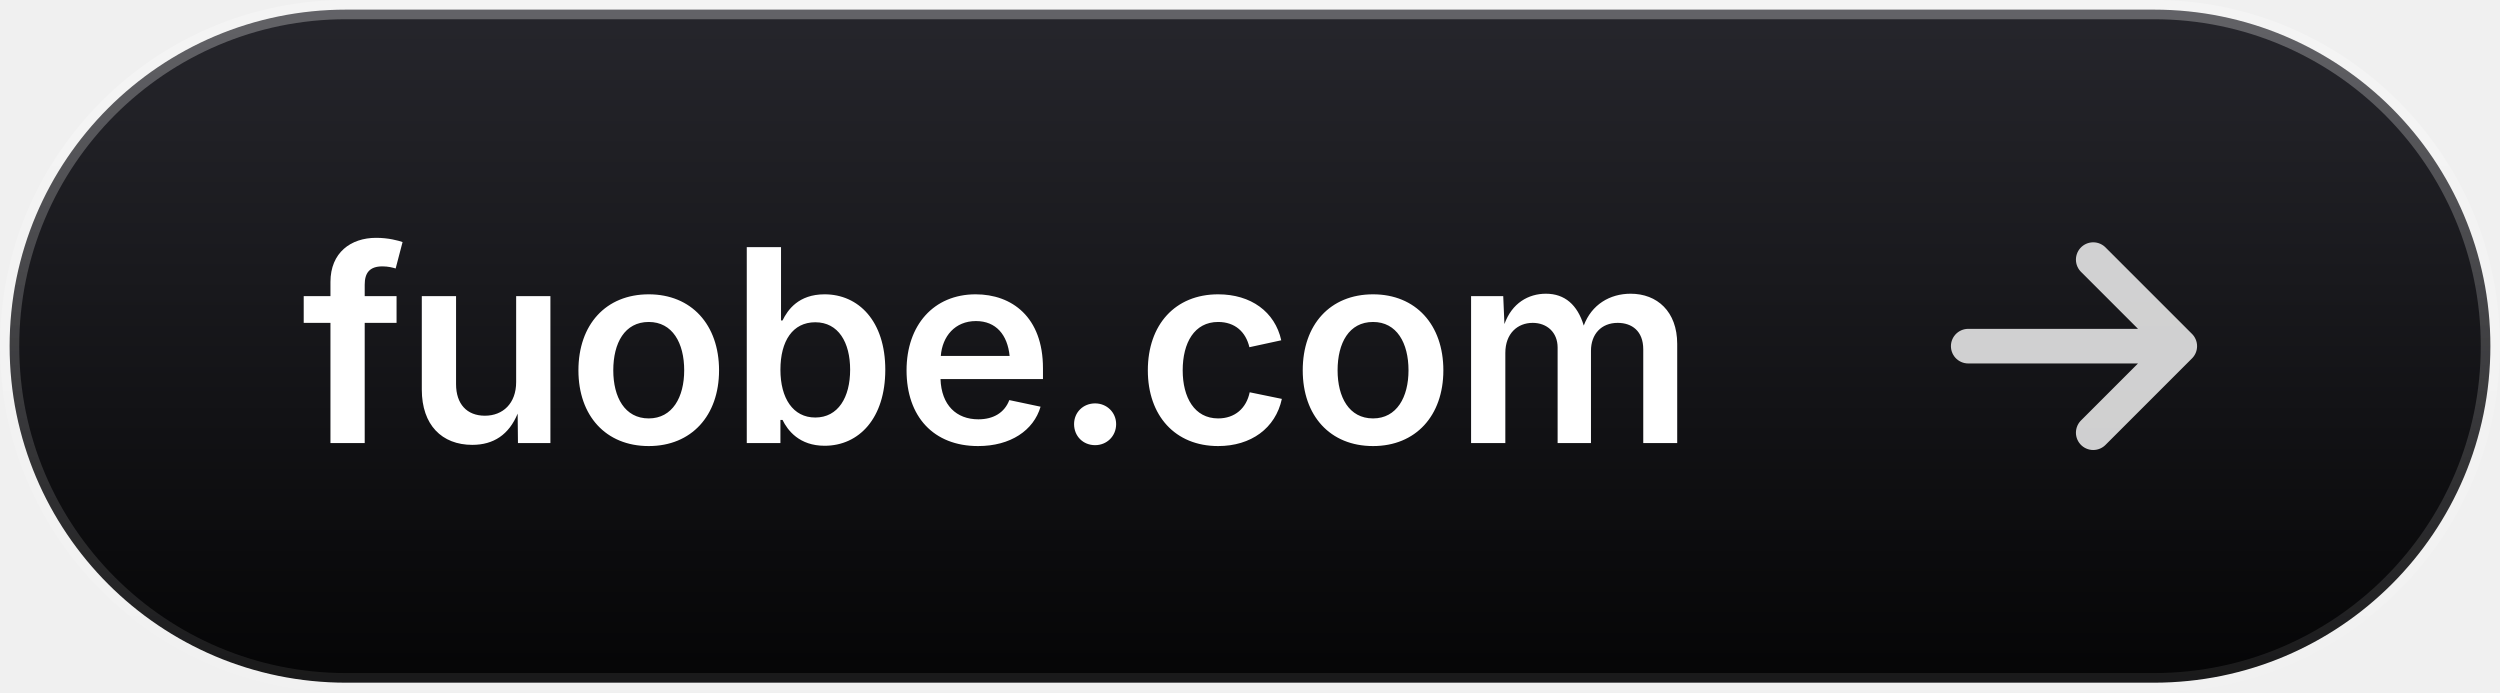
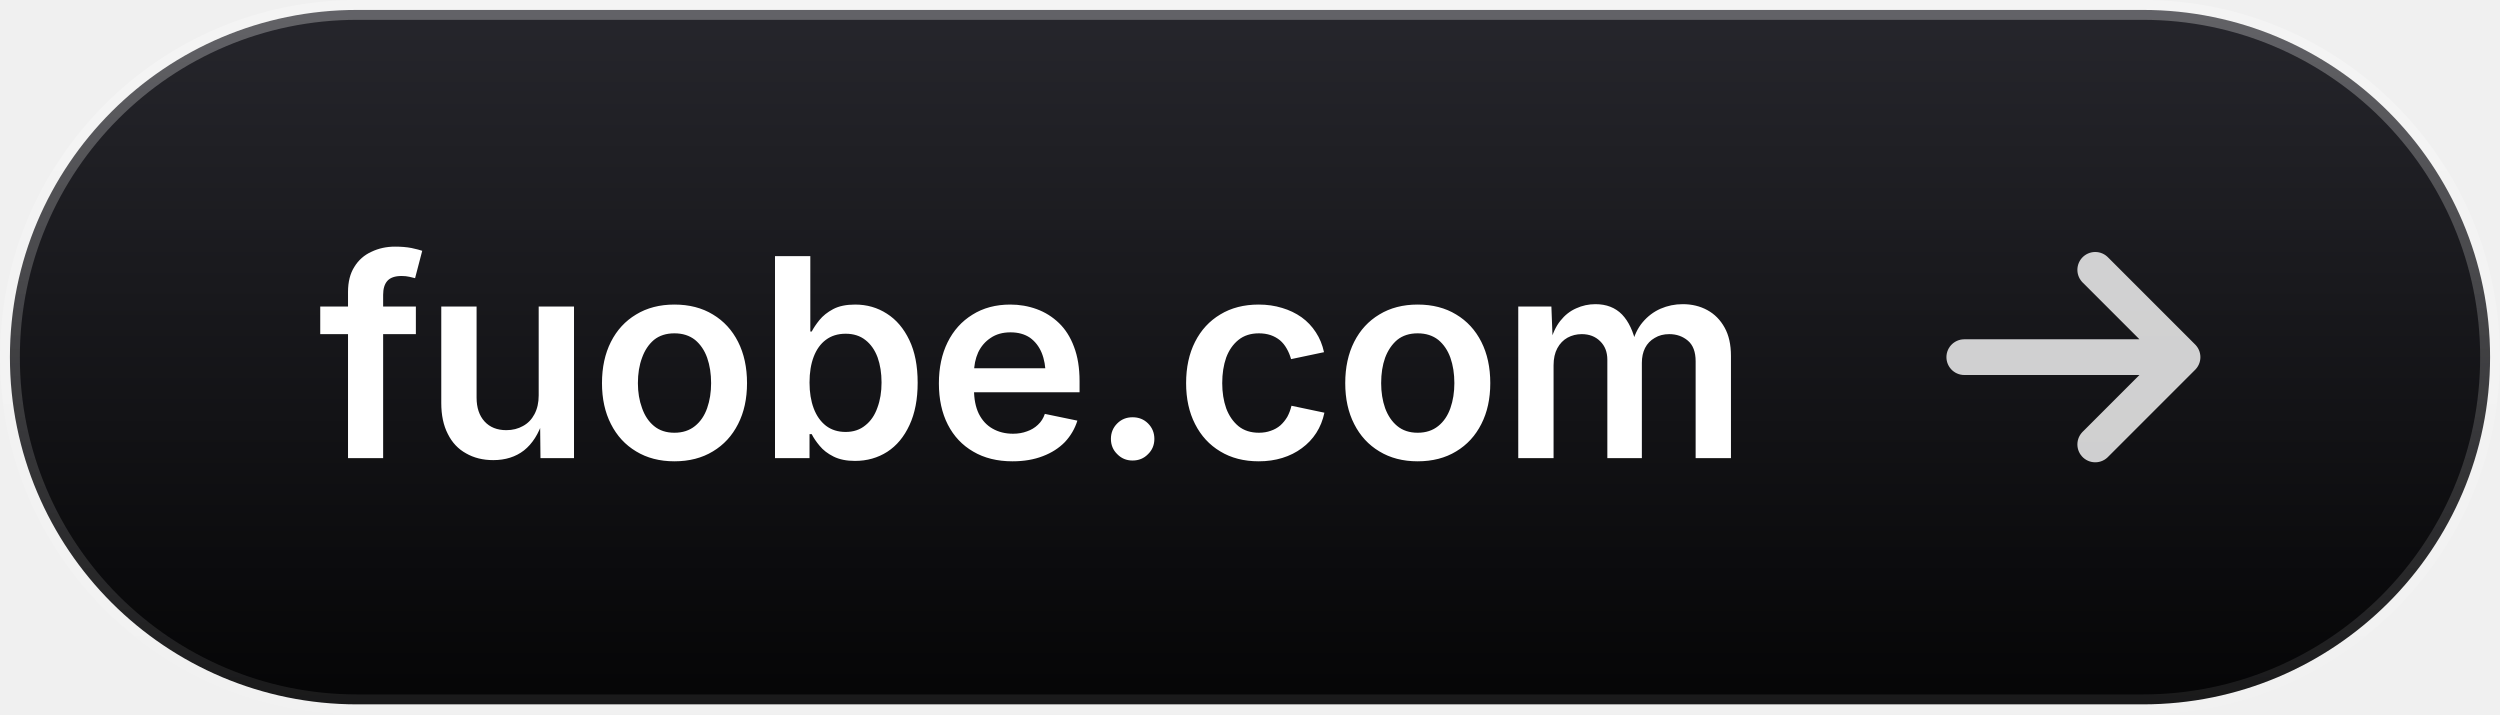
- <svg xmlns="http://www.w3.org/2000/svg" width="130" height="36" viewBox="0 0 130 36" role="img" aria-label="fuobe.com">
+ <svg xmlns="http://www.w3.org/2000/svg" width="126" height="36" viewBox="0 0 126 36" role="img" aria-label="fuobe.com">
  <defs>
    <linearGradient id="bg" x1="0" y1="0" x2="0" y2="1">
      <stop offset="0" stop-color="#26262c" />
      <stop offset="1" stop-color="#050506" />
    </linearGradient>
    <linearGradient id="edge" x1="0" y1="0" x2="0" y2="1">
      <stop offset="0" stop-color="#ffffff" stop-opacity="0.28" />
      <stop offset="1" stop-color="#ffffff" stop-opacity="0.08" />
    </linearGradient>
  </defs>
-   <rect x="0.5" y="0.5" width="129" height="35" rx="17.5" fill="url(#bg)" stroke="url(#edge)" />
-   <text x="15.652" y="23.04" fill="#ffffff" font-family="-apple-system,BlinkMacSystemFont,'Segoe UI',Inter,Helvetica,Arial,sans-serif" font-size="14" font-weight="600" letter-spacing="-0.1">fuobe.com</text>
-   <path d="M102.348 18h11M108.848 13.5l4.5 4.5-4.5 4.5" stroke="#ffffff" stroke-opacity="0.8" stroke-width="1.8" fill="none" stroke-linecap="round" stroke-linejoin="round" />
+   <rect x="0.5" y="0.5" width="125" height="35" rx="17.5" fill="url(#bg)" stroke="url(#edge)" />
+   <path d="M99.00 18h11M105.60 13.60l4.40 4.40-4.40 4.40" stroke="#ffffff" stroke-opacity="0.8" stroke-width="1.8" fill="none" stroke-linecap="round" stroke-linejoin="round" />
+   <path d="M16.14 15.45L20.96 15.45L20.96 16.84L16.14 16.84L16.14 15.45ZM19.31 23.09L17.54 23.09L17.54 14.72Q17.54 13.95 17.86 13.45Q18.17 12.94 18.72 12.69Q19.26 12.43 19.91 12.43L19.91 12.43Q20.38 12.43 20.74 12.50Q21.11 12.58 21.28 12.64L21.28 12.64L20.92 14.02Q20.80 13.99 20.63 13.95Q20.46 13.91 20.24 13.91L20.24 13.91Q19.74 13.91 19.52 14.16Q19.31 14.40 19.31 14.86L19.31 14.86L19.31 23.09ZM24.86 23.19L24.86 23.19Q24.08 23.19 23.49 22.85Q22.89 22.52 22.57 21.87Q22.24 21.23 22.24 20.31L22.24 20.31L22.24 15.45L24.02 15.45L24.02 20.04Q24.02 20.80 24.42 21.24Q24.82 21.68 25.52 21.68L25.52 21.68Q25.99 21.68 26.36 21.47Q26.73 21.27 26.94 20.87Q27.15 20.47 27.15 19.93L27.15 19.93L27.15 15.45L28.93 15.45L28.93 23.09L27.24 23.09L27.22 21.21L27.36 21.21Q27.04 22.20 26.41 22.70Q25.78 23.19 24.86 23.19ZM33.99 23.25L33.99 23.25Q32.88 23.25 32.06 22.75Q31.24 22.26 30.79 21.37Q30.34 20.49 30.34 19.31L30.34 19.31Q30.34 18.12 30.79 17.23Q31.24 16.34 32.06 15.85Q32.88 15.35 33.99 15.35L33.99 15.35Q35.11 15.35 35.93 15.85Q36.75 16.34 37.20 17.23Q37.65 18.12 37.65 19.31L37.65 19.31Q37.65 20.49 37.20 21.37Q36.75 22.26 35.93 22.75Q35.11 23.25 33.99 23.25ZM33.99 21.81L33.99 21.81Q34.61 21.81 35.03 21.47Q35.44 21.14 35.64 20.57Q35.84 20.00 35.84 19.31L35.84 19.31Q35.84 18.60 35.64 18.03Q35.44 17.47 35.03 17.13Q34.61 16.80 33.99 16.80L33.99 16.80Q33.37 16.80 32.96 17.13Q32.56 17.47 32.36 18.03Q32.15 18.59 32.15 19.31L32.15 19.31Q32.15 20.00 32.36 20.57Q32.56 21.14 32.96 21.47Q33.37 21.81 33.99 21.81ZM43.09 23.23L43.09 23.23Q42.45 23.23 42.01 23.01Q41.57 22.79 41.31 22.47Q41.05 22.16 40.91 21.88L40.91 21.88L40.80 21.88L40.80 23.09L39.06 23.09L39.06 12.91L40.84 12.91L40.84 16.71L40.91 16.71Q41.05 16.44 41.30 16.13Q41.56 15.81 41.99 15.58Q42.42 15.35 43.10 15.35L43.10 15.35Q43.99 15.35 44.70 15.81Q45.41 16.26 45.83 17.14Q46.25 18.01 46.25 19.29L46.25 19.29Q46.25 20.54 45.84 21.42Q45.43 22.31 44.72 22.77Q44.00 23.23 43.09 23.23ZM42.62 21.77L42.62 21.77Q43.21 21.77 43.61 21.44Q44.02 21.12 44.22 20.55Q44.43 19.99 44.43 19.28L44.43 19.28Q44.43 18.57 44.23 18.01Q44.02 17.45 43.62 17.14Q43.22 16.82 42.62 16.82L42.62 16.82Q42.03 16.82 41.62 17.13Q41.22 17.43 41.01 17.98Q40.80 18.53 40.80 19.28L40.80 19.28Q40.80 20.02 41.01 20.58Q41.22 21.14 41.63 21.46Q42.04 21.77 42.62 21.77ZM51.03 23.25L51.03 23.25Q49.88 23.25 49.05 22.76Q48.22 22.28 47.77 21.40Q47.32 20.52 47.32 19.32L47.32 19.32Q47.32 18.14 47.76 17.25Q48.20 16.36 49.01 15.86Q49.82 15.35 50.92 15.35L50.92 15.35Q51.62 15.35 52.25 15.58Q52.88 15.81 53.37 16.28Q53.86 16.75 54.13 17.48Q54.41 18.21 54.41 19.21L54.41 19.21L54.41 19.77L48.16 19.77L48.16 18.56L53.53 18.56L52.70 18.92Q52.70 18.27 52.50 17.78Q52.30 17.30 51.91 17.02Q51.51 16.75 50.93 16.75L50.93 16.75Q50.34 16.75 49.93 17.03Q49.52 17.30 49.30 17.76Q49.09 18.23 49.09 18.79L49.09 18.79L49.09 19.63Q49.09 20.35 49.33 20.85Q49.58 21.35 50.02 21.60Q50.47 21.86 51.06 21.86L51.06 21.86Q51.44 21.86 51.76 21.74Q52.08 21.63 52.31 21.41Q52.55 21.19 52.66 20.86L52.66 20.86L54.30 21.20Q54.11 21.81 53.67 22.28Q53.22 22.74 52.56 22.99Q51.89 23.25 51.03 23.25ZM57.08 23.21L57.08 23.21Q56.62 23.21 56.31 22.89Q55.99 22.58 55.99 22.12L55.99 22.12Q55.99 21.66 56.31 21.34Q56.62 21.03 57.08 21.03L57.08 21.03Q57.55 21.03 57.86 21.34Q58.18 21.66 58.18 22.12L58.18 22.12Q58.18 22.58 57.86 22.89Q57.55 23.21 57.08 23.21ZM63.44 23.25L63.44 23.25Q62.32 23.25 61.50 22.75Q60.68 22.26 60.23 21.37Q59.78 20.49 59.78 19.31L59.78 19.31Q59.78 18.12 60.23 17.23Q60.68 16.34 61.50 15.85Q62.32 15.35 63.44 15.35L63.44 15.35Q64.07 15.35 64.62 15.52Q65.16 15.68 65.60 15.99Q66.03 16.30 66.32 16.75Q66.61 17.19 66.73 17.75L66.73 17.75L65.07 18.10Q64.99 17.81 64.85 17.57Q64.71 17.32 64.51 17.15Q64.30 16.98 64.04 16.89Q63.77 16.80 63.45 16.80L63.45 16.80Q62.83 16.80 62.42 17.13Q62.01 17.46 61.80 18.02Q61.60 18.59 61.60 19.31L61.60 19.31Q61.60 20.01 61.80 20.58Q62.01 21.14 62.42 21.48Q62.83 21.81 63.45 21.81L63.45 21.81Q63.78 21.81 64.05 21.71Q64.32 21.62 64.53 21.44Q64.73 21.26 64.88 21.01Q65.02 20.75 65.09 20.45L65.09 20.45L66.75 20.80Q66.63 21.37 66.34 21.82Q66.05 22.27 65.61 22.59Q65.18 22.91 64.63 23.08Q64.08 23.25 63.44 23.25ZM71.45 23.25L71.45 23.25Q70.34 23.25 69.52 22.75Q68.70 22.26 68.25 21.37Q67.80 20.49 67.80 19.31L67.80 19.31Q67.80 18.12 68.25 17.23Q68.70 16.34 69.52 15.85Q70.34 15.35 71.45 15.35L71.45 15.35Q72.57 15.35 73.39 15.85Q74.21 16.34 74.66 17.23Q75.11 18.12 75.11 19.31L75.11 19.31Q75.11 20.49 74.66 21.37Q74.21 22.26 73.39 22.75Q72.57 23.25 71.45 23.25ZM71.45 21.81L71.45 21.81Q72.07 21.81 72.49 21.47Q72.90 21.14 73.10 20.57Q73.30 20.00 73.30 19.31L73.30 19.31Q73.30 18.60 73.10 18.03Q72.90 17.47 72.49 17.13Q72.07 16.80 71.45 16.80L71.45 16.80Q70.83 16.80 70.42 17.13Q70.02 17.47 69.81 18.03Q69.61 18.59 69.61 19.31L69.61 19.31Q69.61 20.00 69.81 20.57Q70.02 21.14 70.42 21.47Q70.83 21.81 71.45 21.81ZM78.30 23.09L76.52 23.09L76.52 15.45L78.19 15.45L78.26 17.29L78.13 17.29Q78.29 16.61 78.64 16.17Q78.98 15.74 79.44 15.54Q79.90 15.33 80.41 15.33L80.41 15.33Q81.24 15.33 81.75 15.85Q82.25 16.37 82.47 17.38L82.47 17.38L82.25 17.38Q82.41 16.69 82.79 16.24Q83.17 15.79 83.69 15.56Q84.22 15.33 84.81 15.33L84.81 15.33Q85.50 15.33 86.05 15.63Q86.60 15.93 86.92 16.51Q87.24 17.08 87.24 17.94L87.24 17.94L87.24 23.09L85.46 23.09L85.46 18.21Q85.46 17.50 85.07 17.17Q84.68 16.84 84.13 16.84L84.13 16.84Q83.71 16.84 83.40 17.03Q83.08 17.21 82.91 17.54Q82.75 17.86 82.75 18.29L82.75 18.29L82.75 23.09L81.01 23.09L81.01 18.13Q81.01 17.55 80.65 17.20Q80.29 16.84 79.72 16.84L79.72 16.84Q79.33 16.84 79.00 17.02Q78.68 17.20 78.49 17.55Q78.30 17.90 78.30 18.41L78.30 18.41L78.30 23.09Z" fill="#ffffff" />
</svg>
